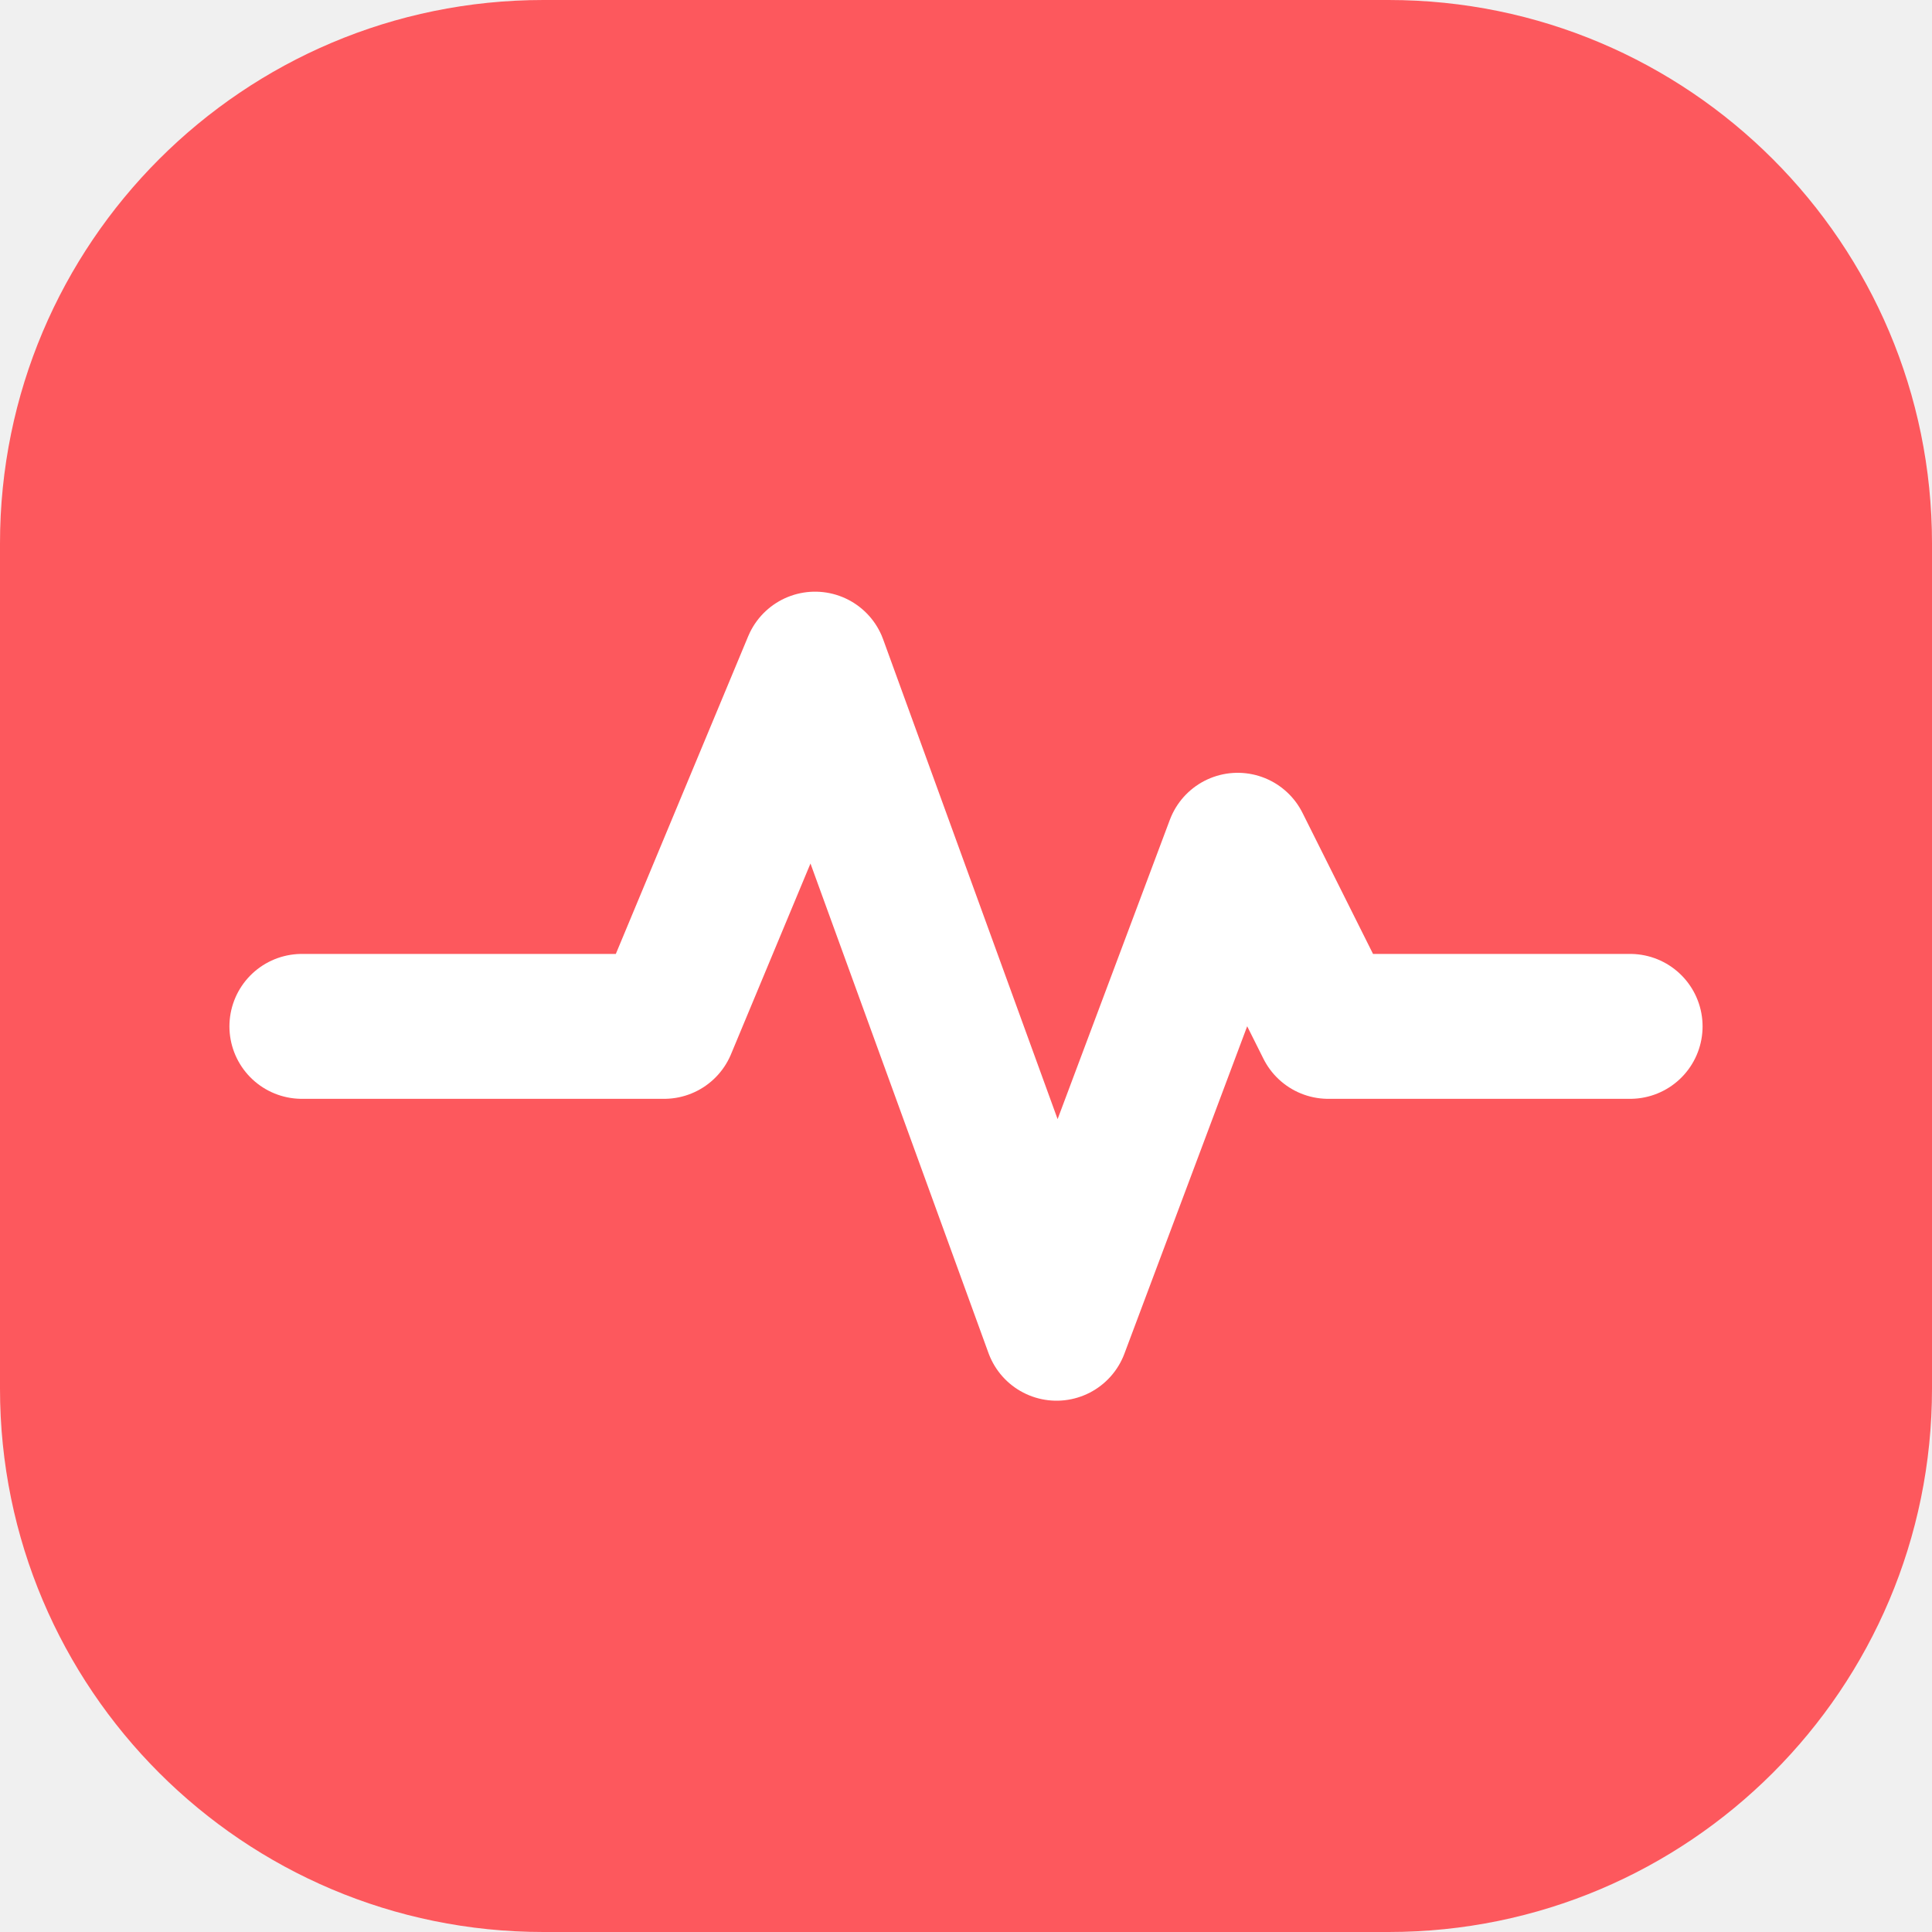
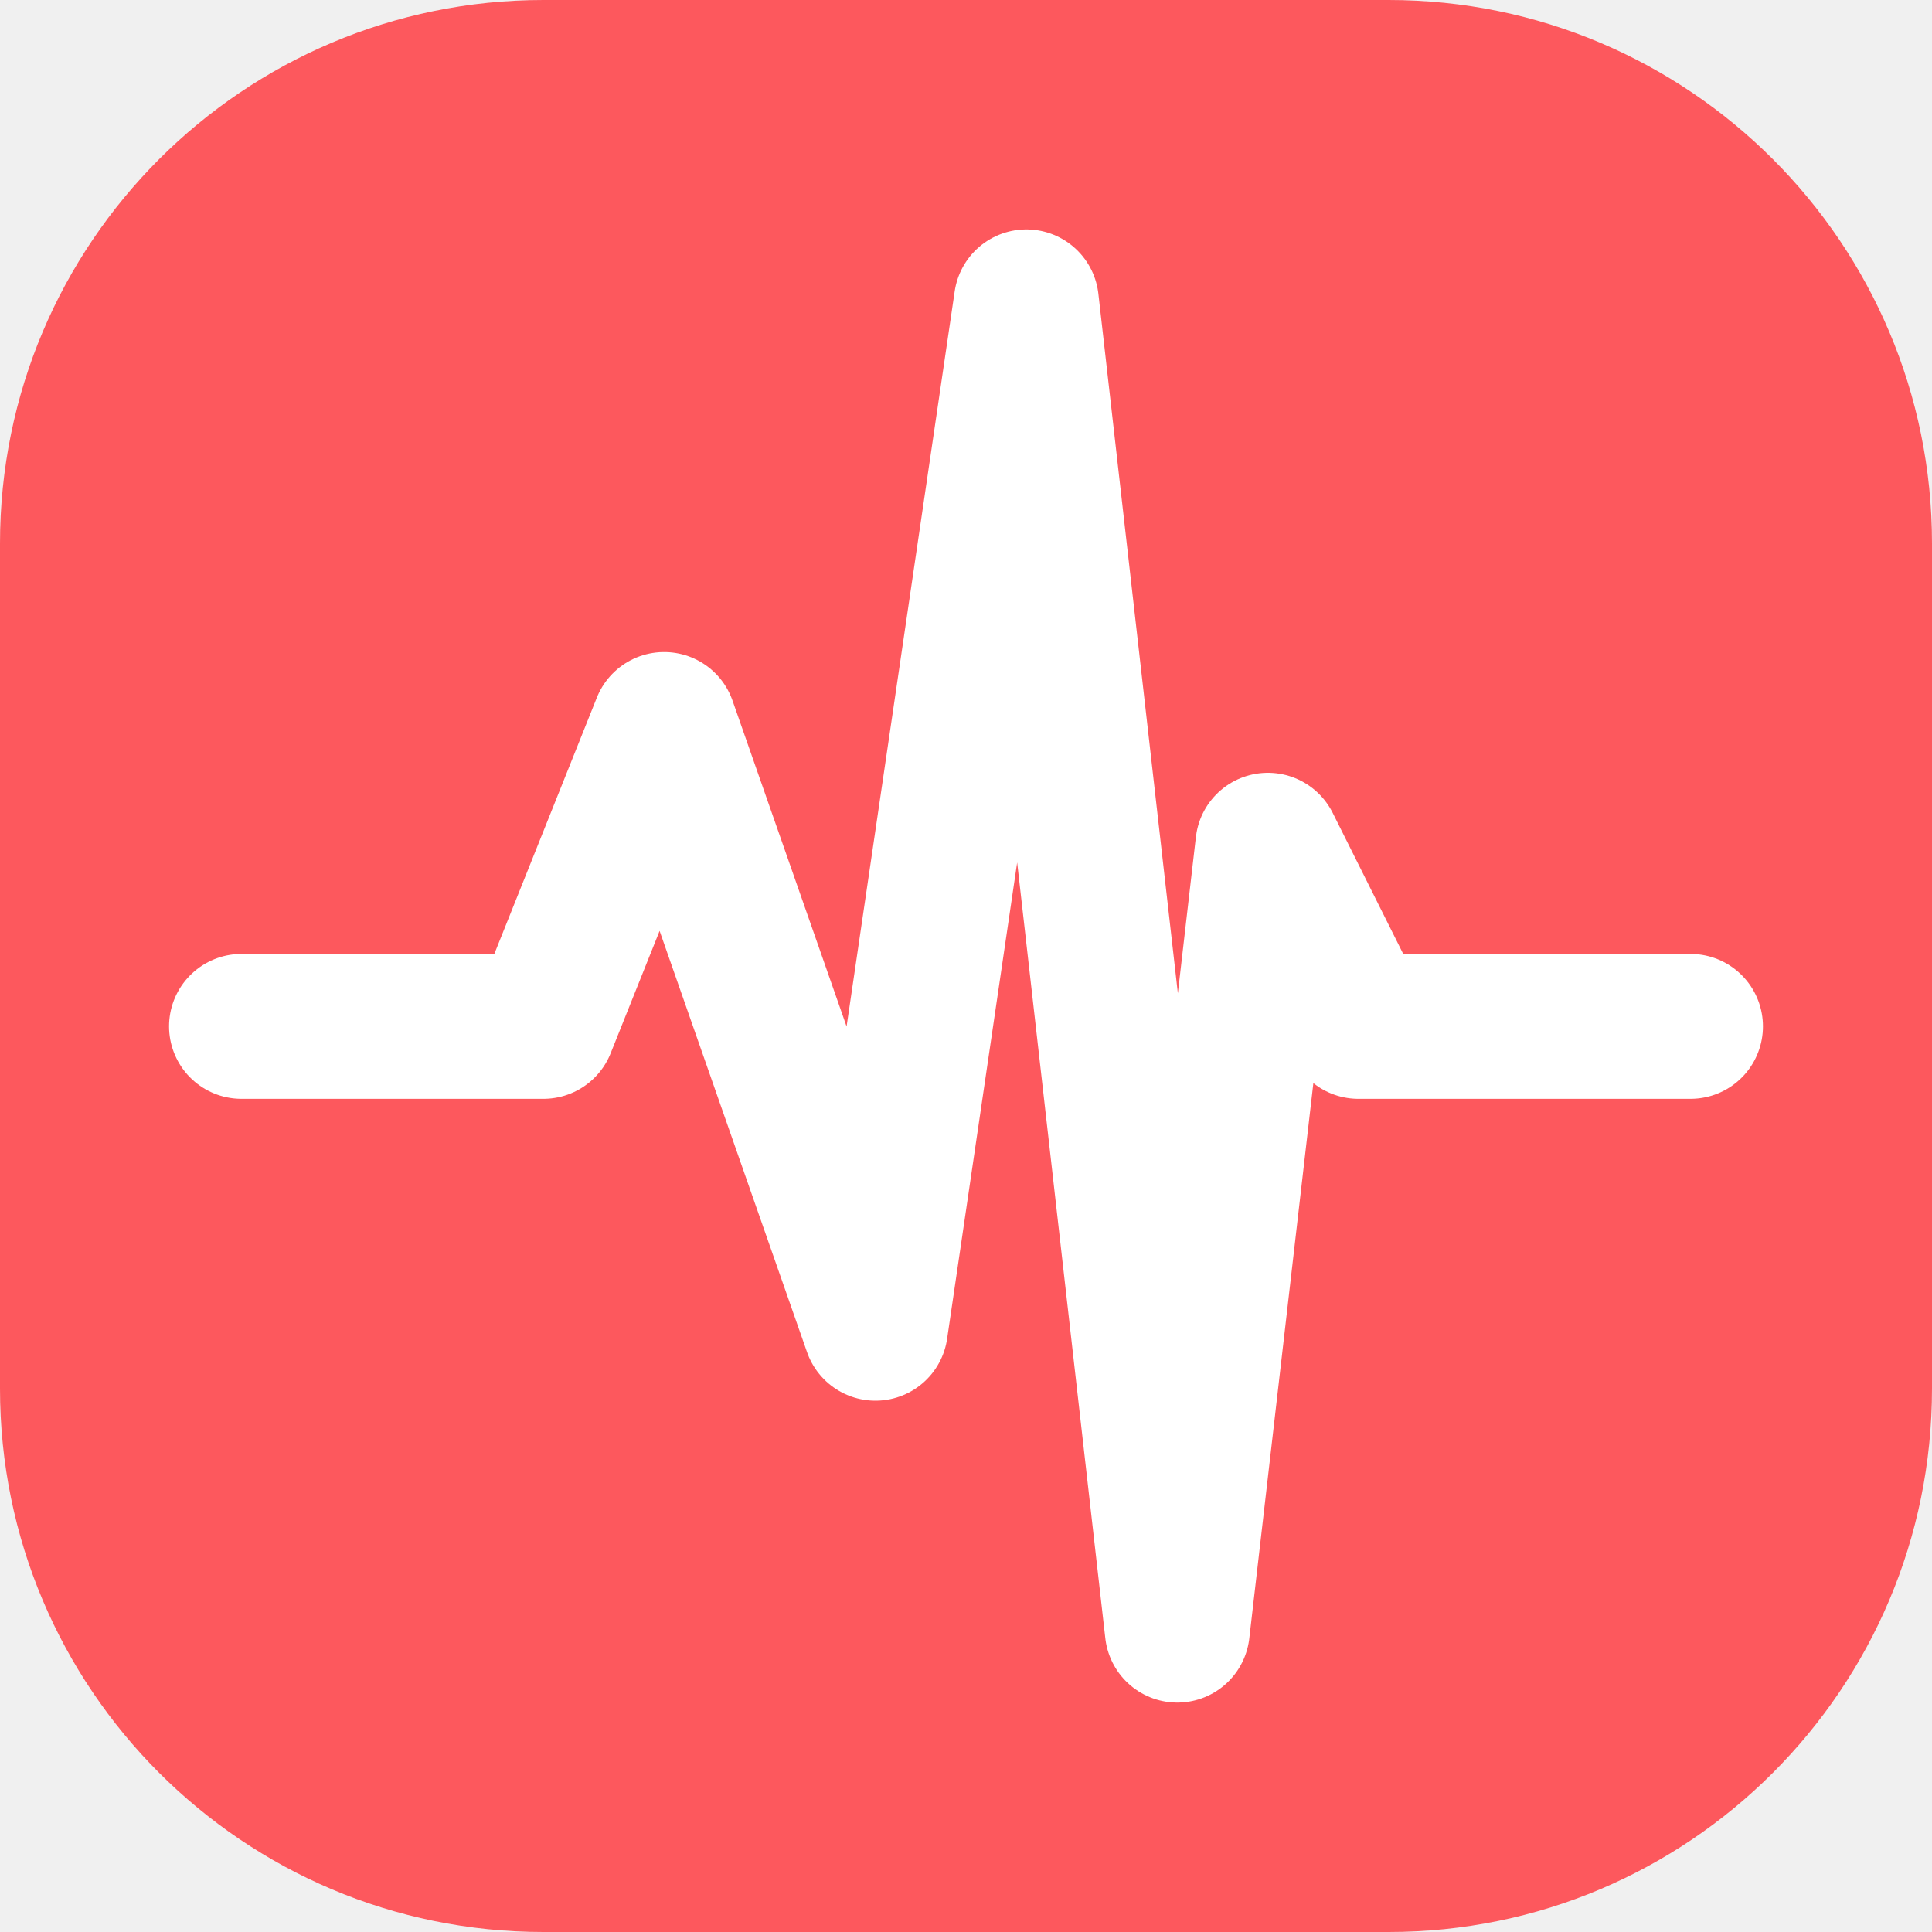
<svg xmlns="http://www.w3.org/2000/svg" viewBox="0 0 32 32">
  <rect width="32" height="32" rx="9" fill="#fd585d" />
-   <path d="M5 17h6l2.5-6 4 11 3-8 1.5 3H27" fill="none" stroke="#fff" stroke-width="2.4" stroke-linecap="round" stroke-linejoin="round" />
+   <path d="M4 17 H9 L11 12 L14.5 22 L17 5 L19.5 27 L21 14 L22.5 17 H28" fill="none" stroke="#fff" stroke-width="2.4" stroke-linecap="round" stroke-linejoin="round" />
</svg>
